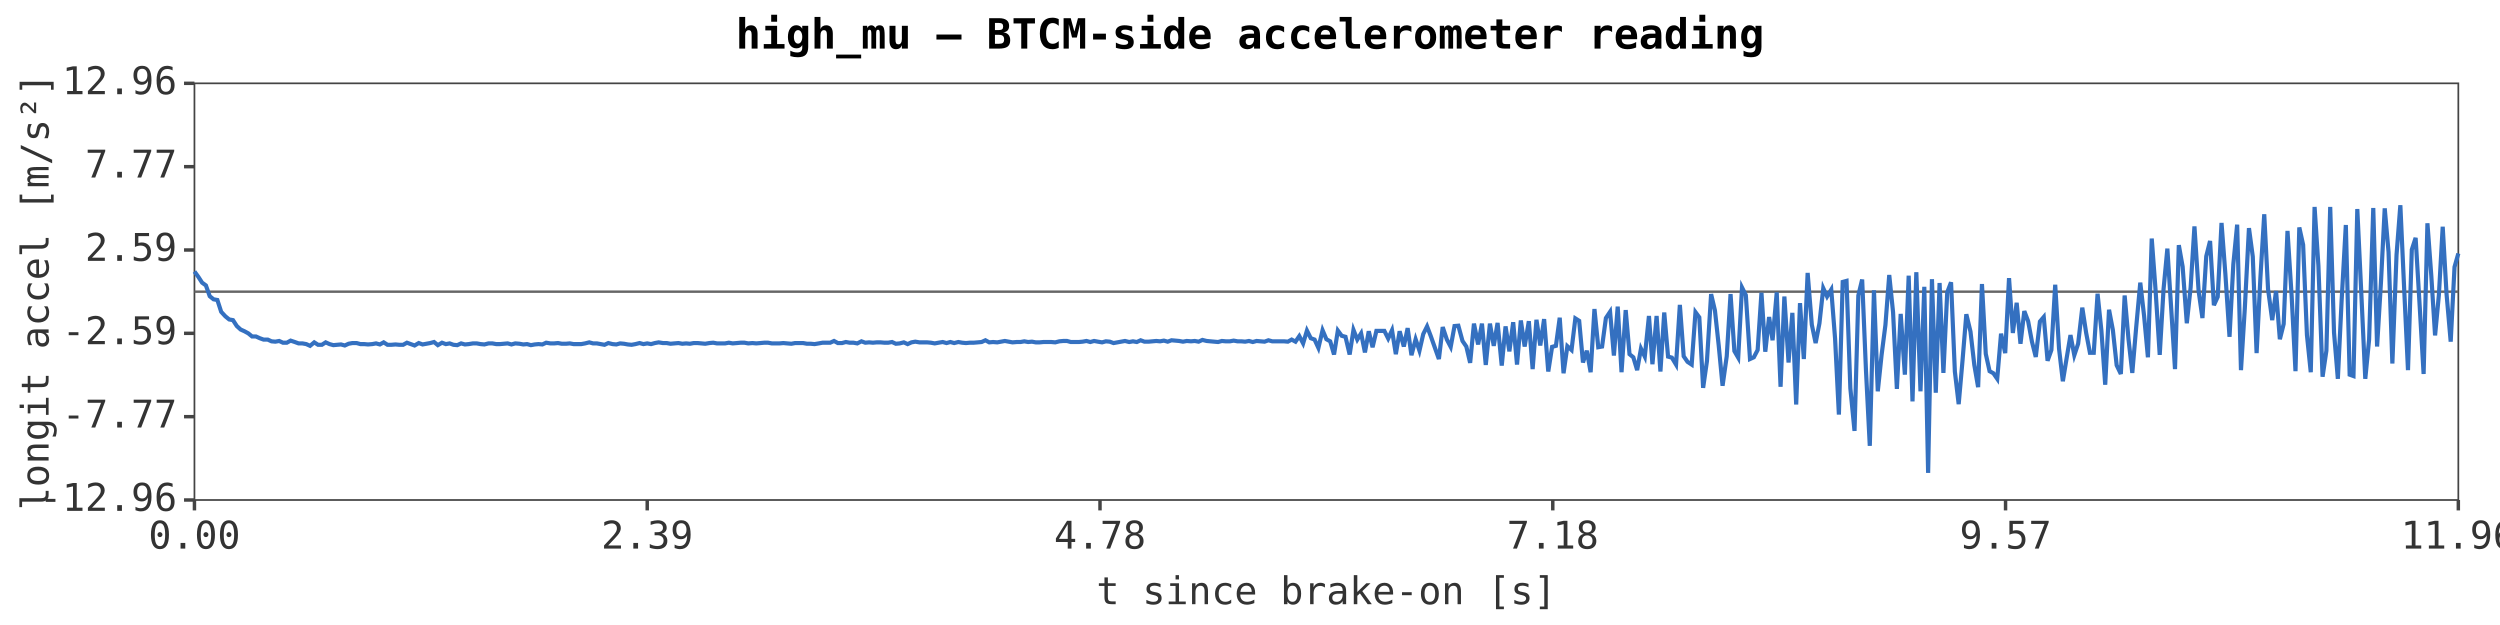
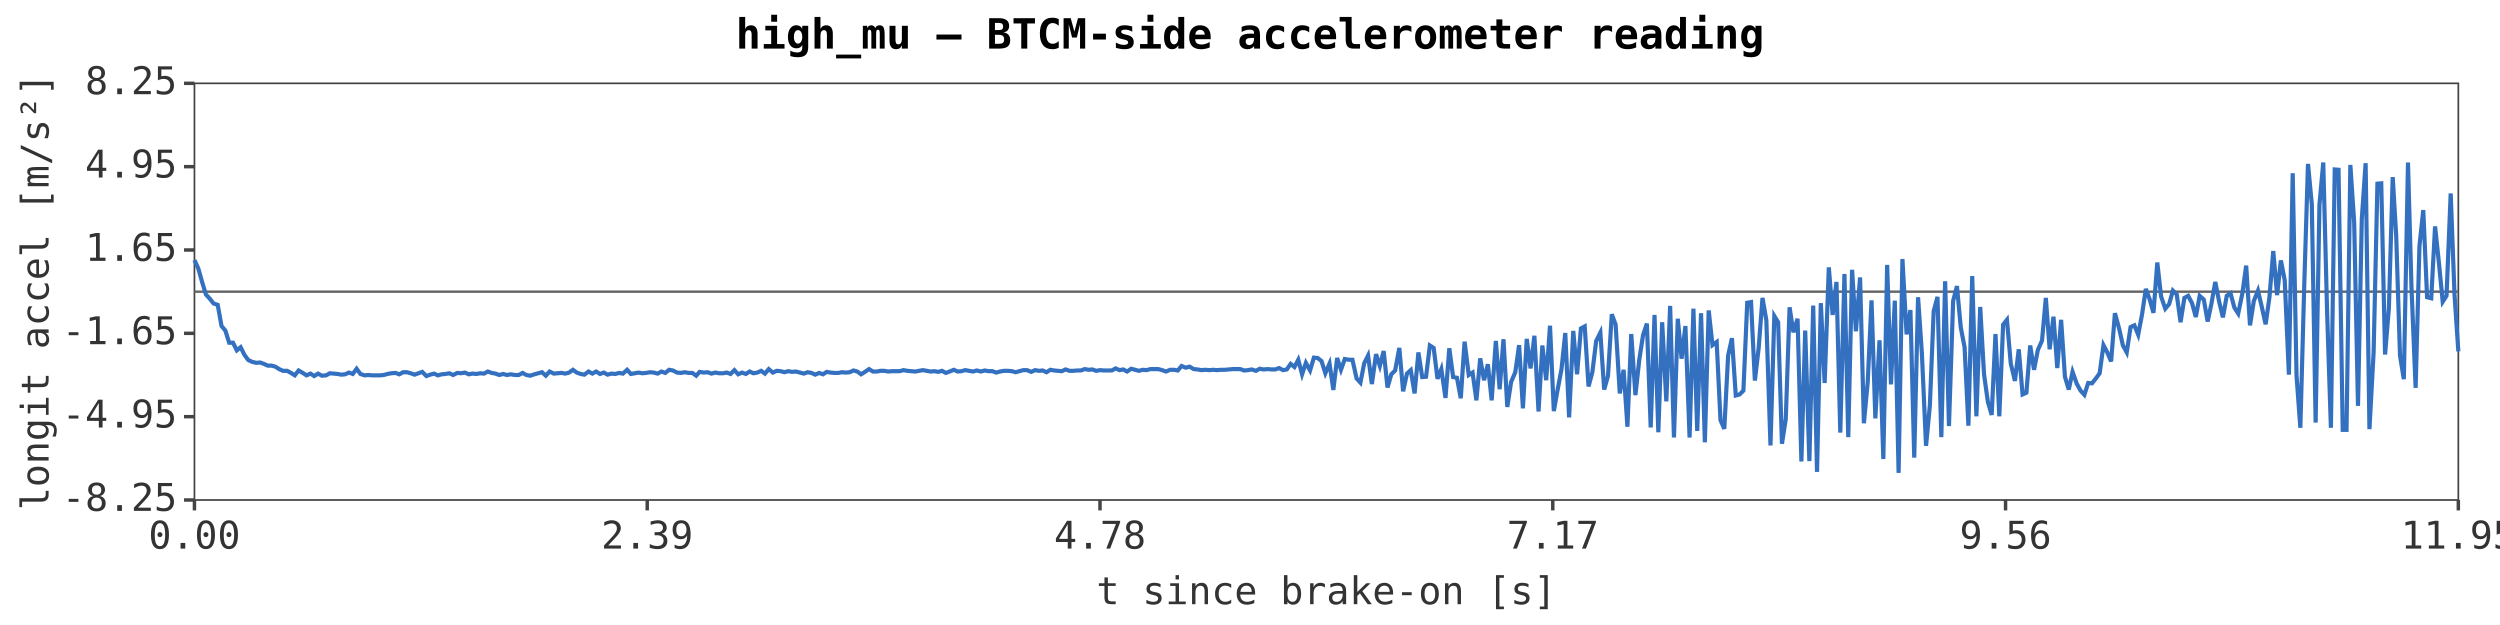
<svg xmlns="http://www.w3.org/2000/svg" viewBox="0 0 720 180" width="720" height="180" font-family="ui-monospace,Consolas,Menlo,monospace" font-size="11">
  <rect width="100%" height="100%" fill="#ffffff" />
  <text x="360.0" y="14" text-anchor="middle" font-size="12" font-weight="bold">high_mu — BTCM-side accelerometer reading</text>
  <rect x="56" y="24" width="652" height="120" fill="none" stroke="#444" stroke-width="0.5" />
  <line x1="56.0" y1="144" x2="56.0" y2="147" stroke="#444" />
  <text x="56.0" y="158" text-anchor="middle" fill="#333">0.00</text>
  <line x1="186.4" y1="144" x2="186.4" y2="147" stroke="#444" />
  <text x="186.4" y="158" text-anchor="middle" fill="#333">2.39</text>
  <line x1="316.8" y1="144" x2="316.8" y2="147" stroke="#444" />
  <text x="316.8" y="158" text-anchor="middle" fill="#333">4.78</text>
  <line x1="447.2" y1="144" x2="447.2" y2="147" stroke="#444" />
-   <text x="447.2" y="158" text-anchor="middle" fill="#333">7.18</text>
+   <text x="447.2" y="158" text-anchor="middle" fill="#333">7.17</text>
  <line x1="577.6" y1="144" x2="577.6" y2="147" stroke="#444" />
-   <text x="577.6" y="158" text-anchor="middle" fill="#333">9.57</text>
+   <text x="577.6" y="158" text-anchor="middle" fill="#333">9.56</text>
  <line x1="708.0" y1="144" x2="708.0" y2="147" stroke="#444" />
-   <text x="708.0" y="158" text-anchor="middle" fill="#333">11.96</text>
+   <text x="708.0" y="158" text-anchor="middle" fill="#333">11.95</text>
  <line x1="53" y1="144.0" x2="56" y2="144.0" stroke="#444" />
-   <text x="51" y="144.0" text-anchor="end" dominant-baseline="middle" fill="#333">-12.96</text>
+   <text x="51" y="144.0" text-anchor="end" dominant-baseline="middle" fill="#333">-8.25</text>
  <line x1="53" y1="120.0" x2="56" y2="120.0" stroke="#444" />
-   <text x="51" y="120.0" text-anchor="end" dominant-baseline="middle" fill="#333">-7.77</text>
+   <text x="51" y="120.0" text-anchor="end" dominant-baseline="middle" fill="#333">-4.95</text>
  <line x1="53" y1="96.0" x2="56" y2="96.0" stroke="#444" />
-   <text x="51" y="96.0" text-anchor="end" dominant-baseline="middle" fill="#333">-2.59</text>
+   <text x="51" y="96.0" text-anchor="end" dominant-baseline="middle" fill="#333">-1.65</text>
  <line x1="53" y1="72.0" x2="56" y2="72.0" stroke="#444" />
-   <text x="51" y="72.0" text-anchor="end" dominant-baseline="middle" fill="#333">2.59</text>
+   <text x="51" y="72.0" text-anchor="end" dominant-baseline="middle" fill="#333">1.65</text>
  <line x1="53" y1="48.0" x2="56" y2="48.0" stroke="#444" />
-   <text x="51" y="48.0" text-anchor="end" dominant-baseline="middle" fill="#333">7.77</text>
+   <text x="51" y="48.0" text-anchor="end" dominant-baseline="middle" fill="#333">4.95</text>
  <line x1="53" y1="24.0" x2="56" y2="24.0" stroke="#444" />
-   <text x="51" y="24.0" text-anchor="end" dominant-baseline="middle" fill="#333">12.96</text>
+   <text x="51" y="24.0" text-anchor="end" dominant-baseline="middle" fill="#333">8.25</text>
  <text x="382.0" y="174" text-anchor="middle" fill="#333">t since brake-on [s]</text>
  <text transform="translate(14,84.0) rotate(-90)" text-anchor="middle" fill="#333">longit accel [m/s²]</text>
  <line x1="56.0" y1="84.0" x2="708.0" y2="84.0" stroke="#666" stroke-width="0.7" stroke-dasharray="1 0" />
-   <polyline fill="none" stroke="#3470c0" stroke-width="1.2" points="56.0,78.2 57.1,79.7 58.2,81.4 59.3,82.2 60.4,85.3 61.5,86.2 62.6,86.4 63.7,89.8 64.9,91.1 66.0,92.0 67.1,92.2 68.2,93.9 69.3,94.9 70.4,95.4 71.5,96.0 72.6,96.9 73.7,96.9 74.8,97.4 75.9,97.8 77.1,97.8 78.2,98.3 79.3,98.4 80.4,98.2 81.5,98.7 82.6,98.7 83.7,98.1 84.9,98.5 86.0,98.9 87.1,98.9 88.2,99.1 89.3,99.6 90.5,98.6 91.6,99.3 92.7,99.3 93.8,98.6 94.9,99.1 96.0,99.4 97.1,99.3 98.2,99.2 99.3,99.5 100.4,99.0 101.5,98.8 102.7,98.8 103.8,99.1 104.9,99.1 106.0,99.2 107.2,99.1 108.3,98.9 109.4,99.2 110.5,98.6 111.6,99.3 112.7,99.3 113.9,99.2 115.0,99.3 116.1,99.3 117.2,98.7 118.3,99.1 119.4,99.5 120.6,98.8 121.7,99.2 122.8,99.0 123.9,98.8 125.0,98.5 126.1,99.4 127.3,98.7 128.4,99.1 129.5,98.9 130.6,99.3 131.7,99.4 132.8,98.9 133.9,99.2 135.0,99.1 136.2,98.9 137.3,98.9 138.4,99.1 139.5,99.2 140.7,98.9 141.8,98.9 142.9,99.1 144.0,99.1 145.1,99.0 146.2,98.9 147.3,99.2 148.4,98.9 149.6,99.0 150.7,99.2 151.8,99.1 152.9,99.4 154.0,99.2 155.1,99.1 156.2,99.2 157.3,98.7 158.5,98.9 159.6,98.9 160.7,98.8 161.8,99.0 163.0,99.0 164.1,98.9 165.2,99.1 166.3,99.1 167.4,99.1 168.5,98.9 169.7,98.6 170.8,98.9 171.9,98.9 173.0,99.1 174.1,99.3 175.2,98.8 176.4,99.1 177.5,99.2 178.6,98.9 179.7,99.0 180.8,99.2 181.9,99.3 183.0,99.1 184.2,98.8 185.3,99.1 186.4,98.9 187.5,99.1 188.6,98.8 189.7,98.6 190.9,98.8 192.0,98.8 193.1,99.0 194.2,98.9 195.4,98.8 196.5,99.0 197.6,98.9 198.7,99.0 199.8,98.8 200.9,98.8 202.0,98.9 203.1,99.0 204.3,98.8 205.4,98.7 206.5,98.9 207.7,98.9 208.8,98.9 209.9,98.7 211.0,98.9 212.2,98.8 213.3,98.7 214.4,98.7 215.5,98.9 216.7,98.8 217.8,98.9 219.0,98.8 220.1,98.7 221.2,98.7 222.3,98.9 223.4,98.9 224.5,98.9 225.6,98.8 226.7,98.9 227.9,99.0 229.0,98.8 230.1,98.8 231.3,98.8 232.4,99.0 233.5,99.0 234.6,99.1 235.8,98.9 236.9,98.7 238.0,98.7 239.1,98.7 240.2,98.2 241.3,98.8 242.5,98.8 243.6,98.5 244.7,98.7 245.8,98.7 246.9,98.9 248.1,98.3 249.2,98.7 250.3,98.6 251.4,98.7 252.5,98.6 253.6,98.6 254.7,98.7 255.8,98.7 256.9,98.5 258.0,99.0 259.1,98.9 260.3,98.6 261.4,99.1 262.5,98.6 263.6,98.4 264.8,98.6 265.9,98.6 267.0,98.6 268.1,98.7 269.2,98.9 270.3,98.7 271.5,98.5 272.6,98.8 273.7,98.5 274.8,98.8 276.0,98.5 277.1,98.7 278.2,98.8 279.3,98.7 280.4,98.7 281.6,98.6 282.7,98.5 283.8,98.0 284.9,98.6 286.0,98.5 287.2,98.6 288.3,98.4 289.4,98.2 290.5,98.4 291.6,98.6 292.8,98.5 293.9,98.5 295.0,98.3 296.1,98.5 297.2,98.4 298.3,98.6 299.4,98.6 300.5,98.5 301.6,98.5 302.8,98.5 303.9,98.6 305.1,98.3 306.2,98.2 307.3,98.2 308.4,98.5 309.6,98.5 310.7,98.5 311.8,98.4 312.9,98.2 314.0,98.5 315.1,98.2 316.2,98.4 317.4,98.6 318.5,98.3 319.6,98.4 320.7,98.8 321.8,98.6 322.9,98.4 324.0,98.2 325.2,98.5 326.3,98.3 327.4,98.5 328.5,98.0 329.6,98.4 330.8,98.4 331.9,98.3 333.0,98.2 334.1,98.3 335.2,98.1 336.3,98.4 337.4,98.0 338.5,98.1 339.6,98.2 340.7,98.4 341.8,98.2 343.0,98.3 344.1,98.2 345.2,98.4 346.3,97.9 347.5,98.2 348.6,98.3 349.7,98.4 350.8,98.5 351.9,98.2 353.0,98.3 354.2,98.3 355.3,98.1 356.4,98.3 357.5,98.3 358.6,98.4 359.7,98.2 360.8,98.5 361.9,98.2 363.0,98.3 364.2,98.4 365.3,98.0 366.4,98.3 367.5,98.3 368.6,98.3 369.8,98.3 370.9,98.4 372.0,97.8 373.1,98.4 374.2,96.8 375.3,98.9 376.4,95.2 377.5,97.4 378.6,97.8 379.7,100.2 380.9,95.1 382.0,97.7 383.1,98.3 384.2,102.1 385.3,95.2 386.4,96.7 387.5,97.0 388.7,102.1 389.8,95.0 390.9,97.8 392.0,96.0 393.1,101.5 394.2,95.4 395.3,100.0 396.4,95.3 397.5,95.3 398.7,95.3 399.8,97.5 400.9,95.1 402.0,102.0 403.1,95.4 404.3,99.8 405.4,94.5 406.5,102.3 407.7,97.7 408.8,101.0 409.9,96.2 411.0,94.0 412.1,96.9 413.3,100.3 414.4,103.4 415.5,94.2 416.7,97.8 417.8,99.9 418.9,93.9 420.0,93.8 421.2,98.2 422.3,99.8 423.4,104.5 424.5,93.2 425.7,99.2 426.8,93.2 427.9,105.1 429.1,93.2 430.2,99.6 431.3,93.0 432.5,105.3 433.6,94.0 434.7,101.2 435.8,92.8 436.9,105.0 438.0,92.3 439.1,99.8 440.3,92.5 441.4,106.3 442.5,92.1 443.6,99.5 444.7,91.9 445.9,107.0 447.0,99.9 448.1,99.6 449.2,91.5 450.3,107.5 451.4,99.7 452.6,100.8 453.7,91.7 454.8,92.4 455.9,104.4 457.0,101.0 458.1,107.2 459.2,89.0 460.3,100.0 461.4,99.8 462.5,91.6 463.7,89.8 464.8,102.4 465.9,88.3 467.0,107.2 468.2,89.3 469.3,102.0 470.4,102.9 471.5,106.6 472.6,100.4 473.7,102.7 474.9,91.0 475.9,104.9 477.1,91.0 478.2,107.0 479.3,90.0 480.4,102.7 481.5,103.0 482.7,105.0 483.8,87.8 484.9,102.6 486.0,104.2 487.2,105.0 488.3,89.9 489.4,91.4 490.5,111.7 491.6,104.0 492.8,84.7 493.9,89.4 495.0,99.6 496.1,111.1 497.3,102.6 498.4,84.7 499.5,101.1 500.6,103.0 501.7,82.8 502.8,85.0 504.0,103.4 505.1,102.9 506.2,100.8 507.3,84.3 508.4,101.3 509.5,91.3 510.5,98.0 511.7,84.2 512.8,111.4 513.9,85.4 515.1,104.4 516.2,90.1 517.3,116.5 518.4,87.3 519.5,103.4 520.6,78.6 521.8,93.5 522.9,98.8 524.0,93.1 525.1,83.0 526.2,85.4 527.4,83.4 528.5,97.5 529.6,119.4 530.7,81.2 531.8,80.9 532.9,111.8 534.1,124.1 535.2,85.1 536.3,80.5 537.4,106.7 538.5,128.4 539.7,83.6 540.8,112.7 541.9,102.2 543.0,93.6 544.1,79.2 545.2,89.9 546.3,112.0 547.4,90.4 548.6,107.9 549.7,79.4 550.8,115.6 551.9,78.4 553.1,112.7 554.2,82.6 555.3,136.2 556.4,80.4 557.5,113.1 558.6,81.5 559.7,107.4 560.8,84.2 561.9,81.3 563.0,107.0 564.1,116.4 565.2,103.9 566.3,90.5 567.5,95.5 568.6,105.1 569.7,111.5 570.8,81.8 571.9,101.9 573.0,106.9 574.1,107.5 575.2,109.1 576.3,96.1 577.5,101.7 578.6,80.1 579.7,95.9 580.8,87.2 581.9,99.0 583.0,89.6 584.1,92.5 585.2,98.4 586.3,102.8 587.5,92.6 588.6,91.3 589.7,103.9 590.8,100.8 591.9,82.0 593.0,100.4 594.1,109.8 595.2,103.1 596.3,96.5 597.4,102.3 598.5,99.0 599.7,88.6 600.8,95.8 601.9,101.6 603.0,101.6 604.1,84.6 605.2,95.2 606.3,110.8 607.4,89.2 608.5,95.0 609.6,105.2 610.8,107.7 611.9,85.1 613.0,97.6 614.1,107.4 615.2,94.5 616.4,81.4 617.5,91.0 618.6,102.9 619.7,68.7 620.8,83.5 622.0,102.2 623.1,83.3 624.2,71.6 625.3,88.8 626.4,106.3 627.5,70.6 628.6,76.8 629.8,93.1 630.9,82.8 632.0,65.2 633.2,83.8 634.3,91.6 635.4,73.8 636.5,69.4 637.6,87.9 638.7,85.5 639.8,64.2 640.9,78.8 642.1,97.0 643.2,76.1 644.3,64.7 645.4,106.6 646.5,88.9 647.7,65.7 648.8,73.9 649.9,101.7 651.0,79.9 652.1,61.7 653.2,83.3 654.4,92.2 655.5,83.8 656.6,97.7 657.7,93.3 658.8,66.5 660.0,85.4 661.1,106.9 662.2,65.5 663.3,70.5 664.4,96.5 665.5,107.2 666.6,59.6 667.7,76.5 668.9,108.5 670.0,101.0 671.1,59.6 672.2,95.8 673.3,109.1 674.4,86.3 675.6,64.8 676.7,107.9 677.8,108.3 678.9,60.2 680.1,85.4 681.2,109.1 682.3,97.8 683.5,59.9 684.6,99.8 685.7,81.6 686.8,60.0 687.9,72.6 689.0,104.7 690.2,73.4 691.3,59.1 692.4,83.2 693.5,106.6 694.6,71.9 695.7,68.5 696.9,88.7 698.0,107.7 699.1,64.3 700.2,79.2 701.3,96.6 702.4,84.9 703.5,65.3 704.6,84.6 705.8,98.4 706.9,76.9 708.0,73.0" />
+   <polyline fill="none" stroke="#3470c0" stroke-width="1.2" points="56.0,74.9 57.1,77.3 58.2,81.2 59.3,84.8 60.4,86.0 61.5,87.4 62.7,87.8 63.8,93.9 64.9,95.2 66.0,98.7 67.1,98.7 68.2,100.9 69.3,100.0 70.4,102.2 71.5,103.7 72.6,104.2 73.8,104.5 74.9,104.4 76.0,104.8 77.1,105.3 78.2,105.3 79.3,105.6 80.4,106.3 81.5,106.8 82.7,106.8 83.8,107.4 84.9,108.1 86.0,106.7 87.2,107.4 88.3,108.1 89.4,107.6 90.5,108.3 91.6,107.6 92.7,108.2 93.9,108.1 95.0,107.5 96.1,107.6 97.2,107.7 98.3,107.9 99.4,107.8 100.5,107.3 101.6,107.7 102.7,106.2 103.8,107.7 105.0,108.1 106.1,108.0 107.2,108.1 108.3,108.1 109.4,108.1 110.5,108.0 111.6,107.7 112.7,107.5 113.9,107.4 115.0,107.8 116.1,107.2 117.2,107.2 118.3,107.5 119.4,107.9 120.5,107.5 121.6,107.1 122.8,108.3 123.9,107.9 125.0,107.6 126.1,108.1 127.2,107.8 128.3,107.7 129.4,107.5 130.5,108.0 131.7,107.4 132.8,107.5 133.9,107.3 135.0,107.8 136.1,107.6 137.2,107.7 138.3,107.5 139.4,107.6 140.5,107.0 141.6,107.4 142.7,107.6 143.8,108.0 144.9,107.7 146.0,108.0 147.1,107.8 148.3,108.0 149.4,108.0 150.5,107.4 151.6,108.0 152.7,108.2 153.9,107.8 155.0,107.5 156.1,107.2 157.2,108.2 158.3,107.0 159.5,107.6 160.5,107.5 161.7,107.4 162.8,107.6 163.9,107.3 165.0,106.5 166.1,107.3 167.2,107.7 168.3,107.9 169.5,107.0 170.6,107.6 171.7,107.0 172.8,107.7 173.9,107.3 175.0,107.9 176.1,107.6 177.2,107.7 178.3,107.4 179.4,107.6 180.6,106.5 181.7,107.7 182.8,107.5 183.9,107.3 185.0,107.5 186.1,107.4 187.2,107.2 188.3,107.3 189.4,107.6 190.5,107.0 191.6,107.4 192.7,106.5 193.8,106.7 195.0,107.3 196.1,107.4 197.2,107.2 198.3,107.4 199.4,107.4 200.5,108.2 201.5,107.1 202.7,107.3 203.8,107.2 204.9,107.6 206.0,107.3 207.1,107.5 208.2,107.5 209.3,107.3 210.4,107.7 211.5,106.6 212.6,107.8 213.7,107.3 214.8,107.7 215.9,107.0 217.0,107.5 218.1,107.3 219.2,106.8 220.3,107.6 221.4,106.3 222.6,107.3 223.7,106.8 224.8,106.9 225.9,107.2 227.0,106.9 228.1,107.1 229.2,107.0 230.4,107.3 231.5,107.6 232.6,107.2 233.7,107.4 234.8,107.9 235.9,107.4 237.0,107.8 238.1,107.1 239.2,107.3 240.3,107.4 241.4,107.4 242.5,107.2 243.6,107.3 244.7,107.2 245.8,106.7 246.9,107.0 248.0,107.8 249.1,107.1 250.3,106.3 251.4,107.0 252.5,107.0 253.6,106.8 254.7,106.8 255.8,107.0 256.9,106.9 258.0,106.9 259.1,106.9 260.2,106.6 261.3,106.8 262.4,106.9 263.6,107.0 264.7,106.8 265.8,106.6 266.9,106.8 268.0,107.0 269.1,106.9 270.2,107.1 271.3,106.8 272.4,107.4 273.5,107.0 274.7,106.5 275.8,107.0 276.9,106.9 278.0,106.6 279.1,106.8 280.2,107.0 281.3,106.7 282.5,107.0 283.6,106.7 284.7,106.9 285.8,106.9 286.9,107.3 288.0,107.0 289.2,106.8 290.3,106.8 291.4,106.9 292.5,107.2 293.6,106.9 294.7,106.6 295.8,106.6 297.0,107.1 298.1,106.6 299.2,106.8 300.3,106.7 301.4,107.2 302.5,106.5 303.6,106.7 304.7,106.8 305.8,106.9 306.9,106.4 308.0,106.8 309.1,106.8 310.2,106.7 311.3,106.7 312.4,106.3 313.5,106.5 314.6,106.4 315.7,106.8 316.8,106.6 318.0,106.7 319.1,106.7 320.2,106.7 321.3,106.1 322.4,106.6 323.5,106.4 324.6,107.0 325.8,106.2 326.9,106.5 328.0,106.8 329.1,106.5 330.2,106.6 331.3,106.3 332.4,106.3 333.6,106.3 334.7,106.6 335.8,107.0 337.0,106.5 338.1,106.5 339.2,106.7 340.3,105.4 341.5,105.9 342.6,105.6 343.8,106.3 344.9,106.4 346.0,106.6 347.1,106.5 348.3,106.6 349.4,106.5 350.5,106.6 351.6,106.5 352.7,106.5 353.9,106.4 355.0,106.3 356.1,106.3 357.2,106.3 358.3,106.7 359.4,106.6 360.5,106.4 361.7,106.8 362.8,106.2 363.9,106.4 365.1,106.3 366.2,106.4 367.3,106.4 368.4,106.0 369.5,106.6 370.6,106.4 371.7,104.8 372.8,105.7 373.9,103.6 375.0,107.8 376.1,104.5 377.3,106.7 378.4,103.0 379.5,103.1 380.6,104.0 381.7,107.5 382.9,104.7 384.0,112.3 385.1,103.1 386.2,106.5 387.3,103.4 388.4,103.6 389.5,103.6 390.7,109.0 391.8,110.2 392.9,104.6 394.0,102.4 395.1,110.6 396.3,102.0 397.4,105.4 398.5,101.1 399.6,111.6 400.7,107.8 401.8,106.7 403.0,100.2 404.1,112.7 405.2,107.6 406.3,106.6 407.4,113.3 408.5,101.5 409.6,108.6 410.7,108.5 411.8,99.5 412.9,100.2 414.0,109.1 415.1,106.3 416.3,114.6 417.4,100.3 418.5,108.6 419.6,108.8 420.7,114.7 421.8,98.4 423.0,108.0 424.1,107.3 425.2,115.3 426.3,103.2 427.4,109.5 428.5,104.9 429.6,115.3 430.8,98.2 431.9,112.1 433.0,97.7 434.1,117.2 435.2,110.0 436.4,107.2 437.5,99.4 438.6,117.6 439.7,97.6 440.8,106.1 441.9,96.7 443.1,118.5 444.2,99.5 445.3,109.5 446.4,93.8 447.5,118.4 448.6,112.2 449.7,106.4 450.8,95.9 451.9,120.2 453.1,95.3 454.2,107.8 455.3,94.6 456.4,94.0 457.5,111.3 458.6,107.2 459.7,98.2 460.9,95.8 462.0,112.2 463.1,108.3 464.2,90.5 465.3,93.5 466.5,113.3 467.6,106.5 468.7,122.9 469.8,96.2 471.0,113.8 472.1,103.7 473.2,96.5 474.3,93.2 475.4,123.1 476.5,90.7 477.6,124.5 478.7,92.8 479.9,115.6 481.0,88.1 482.1,126.0 483.2,91.8 484.3,103.3 485.4,93.9 486.6,126.0 487.7,88.9 488.8,124.1 489.9,90.2 491.0,127.4 492.1,89.4 493.2,99.4 494.4,98.5 495.5,121.0 496.6,123.5 497.7,102.4 498.8,97.4 499.9,113.9 501.0,113.6 502.1,112.5 503.2,87.2 504.3,87.0 505.4,109.6 506.5,100.2 507.6,85.8 508.7,92.2 509.9,128.3 511.0,91.0 512.1,92.8 513.2,127.8 514.3,120.7 515.4,88.5 516.5,95.7 517.7,91.8 518.8,132.9 519.9,95.2 521.1,132.8 522.2,88.0 523.3,135.9 524.4,87.3 525.5,110.3 526.7,77.0 527.8,90.7 528.9,81.2 530.0,124.6 531.2,78.9 532.3,125.9 533.4,77.7 534.5,95.4 535.7,79.9 536.8,121.9 537.9,110.1 539.0,86.5 540.1,120.5 541.3,98.0 542.4,132.2 543.5,76.3 544.6,110.7 545.7,86.6 546.8,136.2 547.9,74.6 549.1,96.3 550.2,89.3 551.3,131.8 552.4,85.6 553.5,101.7 554.7,128.4 555.8,116.8 556.9,89.6 558.0,85.5 559.1,125.9 560.2,81.0 561.3,122.7 562.5,86.7 563.6,82.4 564.7,94.3 565.8,100.0 566.9,122.6 568.0,79.5 569.2,119.9 570.3,88.4 571.4,107.8 572.5,115.7 573.6,119.5 574.7,96.2 575.8,119.9 576.9,93.5 578.0,92.1 579.1,104.7 580.3,109.7 581.4,100.6 582.5,113.6 583.6,113.1 584.7,99.5 585.8,106.5 586.9,100.8 588.1,98.1 589.2,85.8 590.3,100.6 591.4,91.2 592.5,106.0 593.6,92.1 594.7,108.5 595.8,112.2 596.9,107.1 598.1,110.5 599.2,112.5 600.3,113.7 601.4,110.3 602.5,110.4 603.6,109.0 604.7,107.5 605.8,99.4 606.9,101.5 608.0,104.1 609.1,90.2 610.3,94.6 611.4,99.5 612.5,101.5 613.6,94.2 614.7,93.7 615.8,96.4 616.9,90.6 618.0,83.2 619.1,86.2 620.2,90.1 621.3,75.6 622.4,85.4 623.6,88.9 624.7,87.6 625.8,83.7 626.9,84.8 628.0,92.8 629.1,85.8 630.2,85.2 631.3,87.3 632.4,91.3 633.5,85.2 634.7,86.3 635.8,92.6 636.9,87.4 638.0,81.2 639.1,86.8 640.2,91.4 641.3,85.2 642.4,84.5 643.5,88.6 644.6,90.3 645.8,84.5 646.9,76.5 648.0,93.7 649.1,86.7 650.3,83.7 651.4,88.4 652.5,93.4 653.6,85.6 654.7,72.3 655.8,85.0 656.9,75.0 658.0,80.7 659.2,107.9 660.3,49.9 661.4,108.2 662.5,123.2 663.6,82.9 664.7,47.2 665.8,58.8 666.9,121.7 668.0,59.0 669.1,46.8 670.2,89.7 671.3,123.2 672.4,48.8 673.5,48.9 674.7,123.8 675.8,123.8 676.9,47.5 678.0,64.0 679.1,116.9 680.2,63.0 681.3,47.0 682.4,123.6 683.6,101.5 684.7,52.9 685.8,52.8 686.9,102.1 688.0,88.7 689.1,51.0 690.1,67.8 691.2,102.4 692.3,109.2 693.5,46.8 694.5,82.6 695.7,111.7 696.8,70.9 697.9,60.5 699.0,85.6 700.2,85.9 701.3,65.2 702.4,75.6 703.5,86.9 704.6,85.2 705.8,55.7 706.9,84.9 708.0,101.2" />
</svg>
